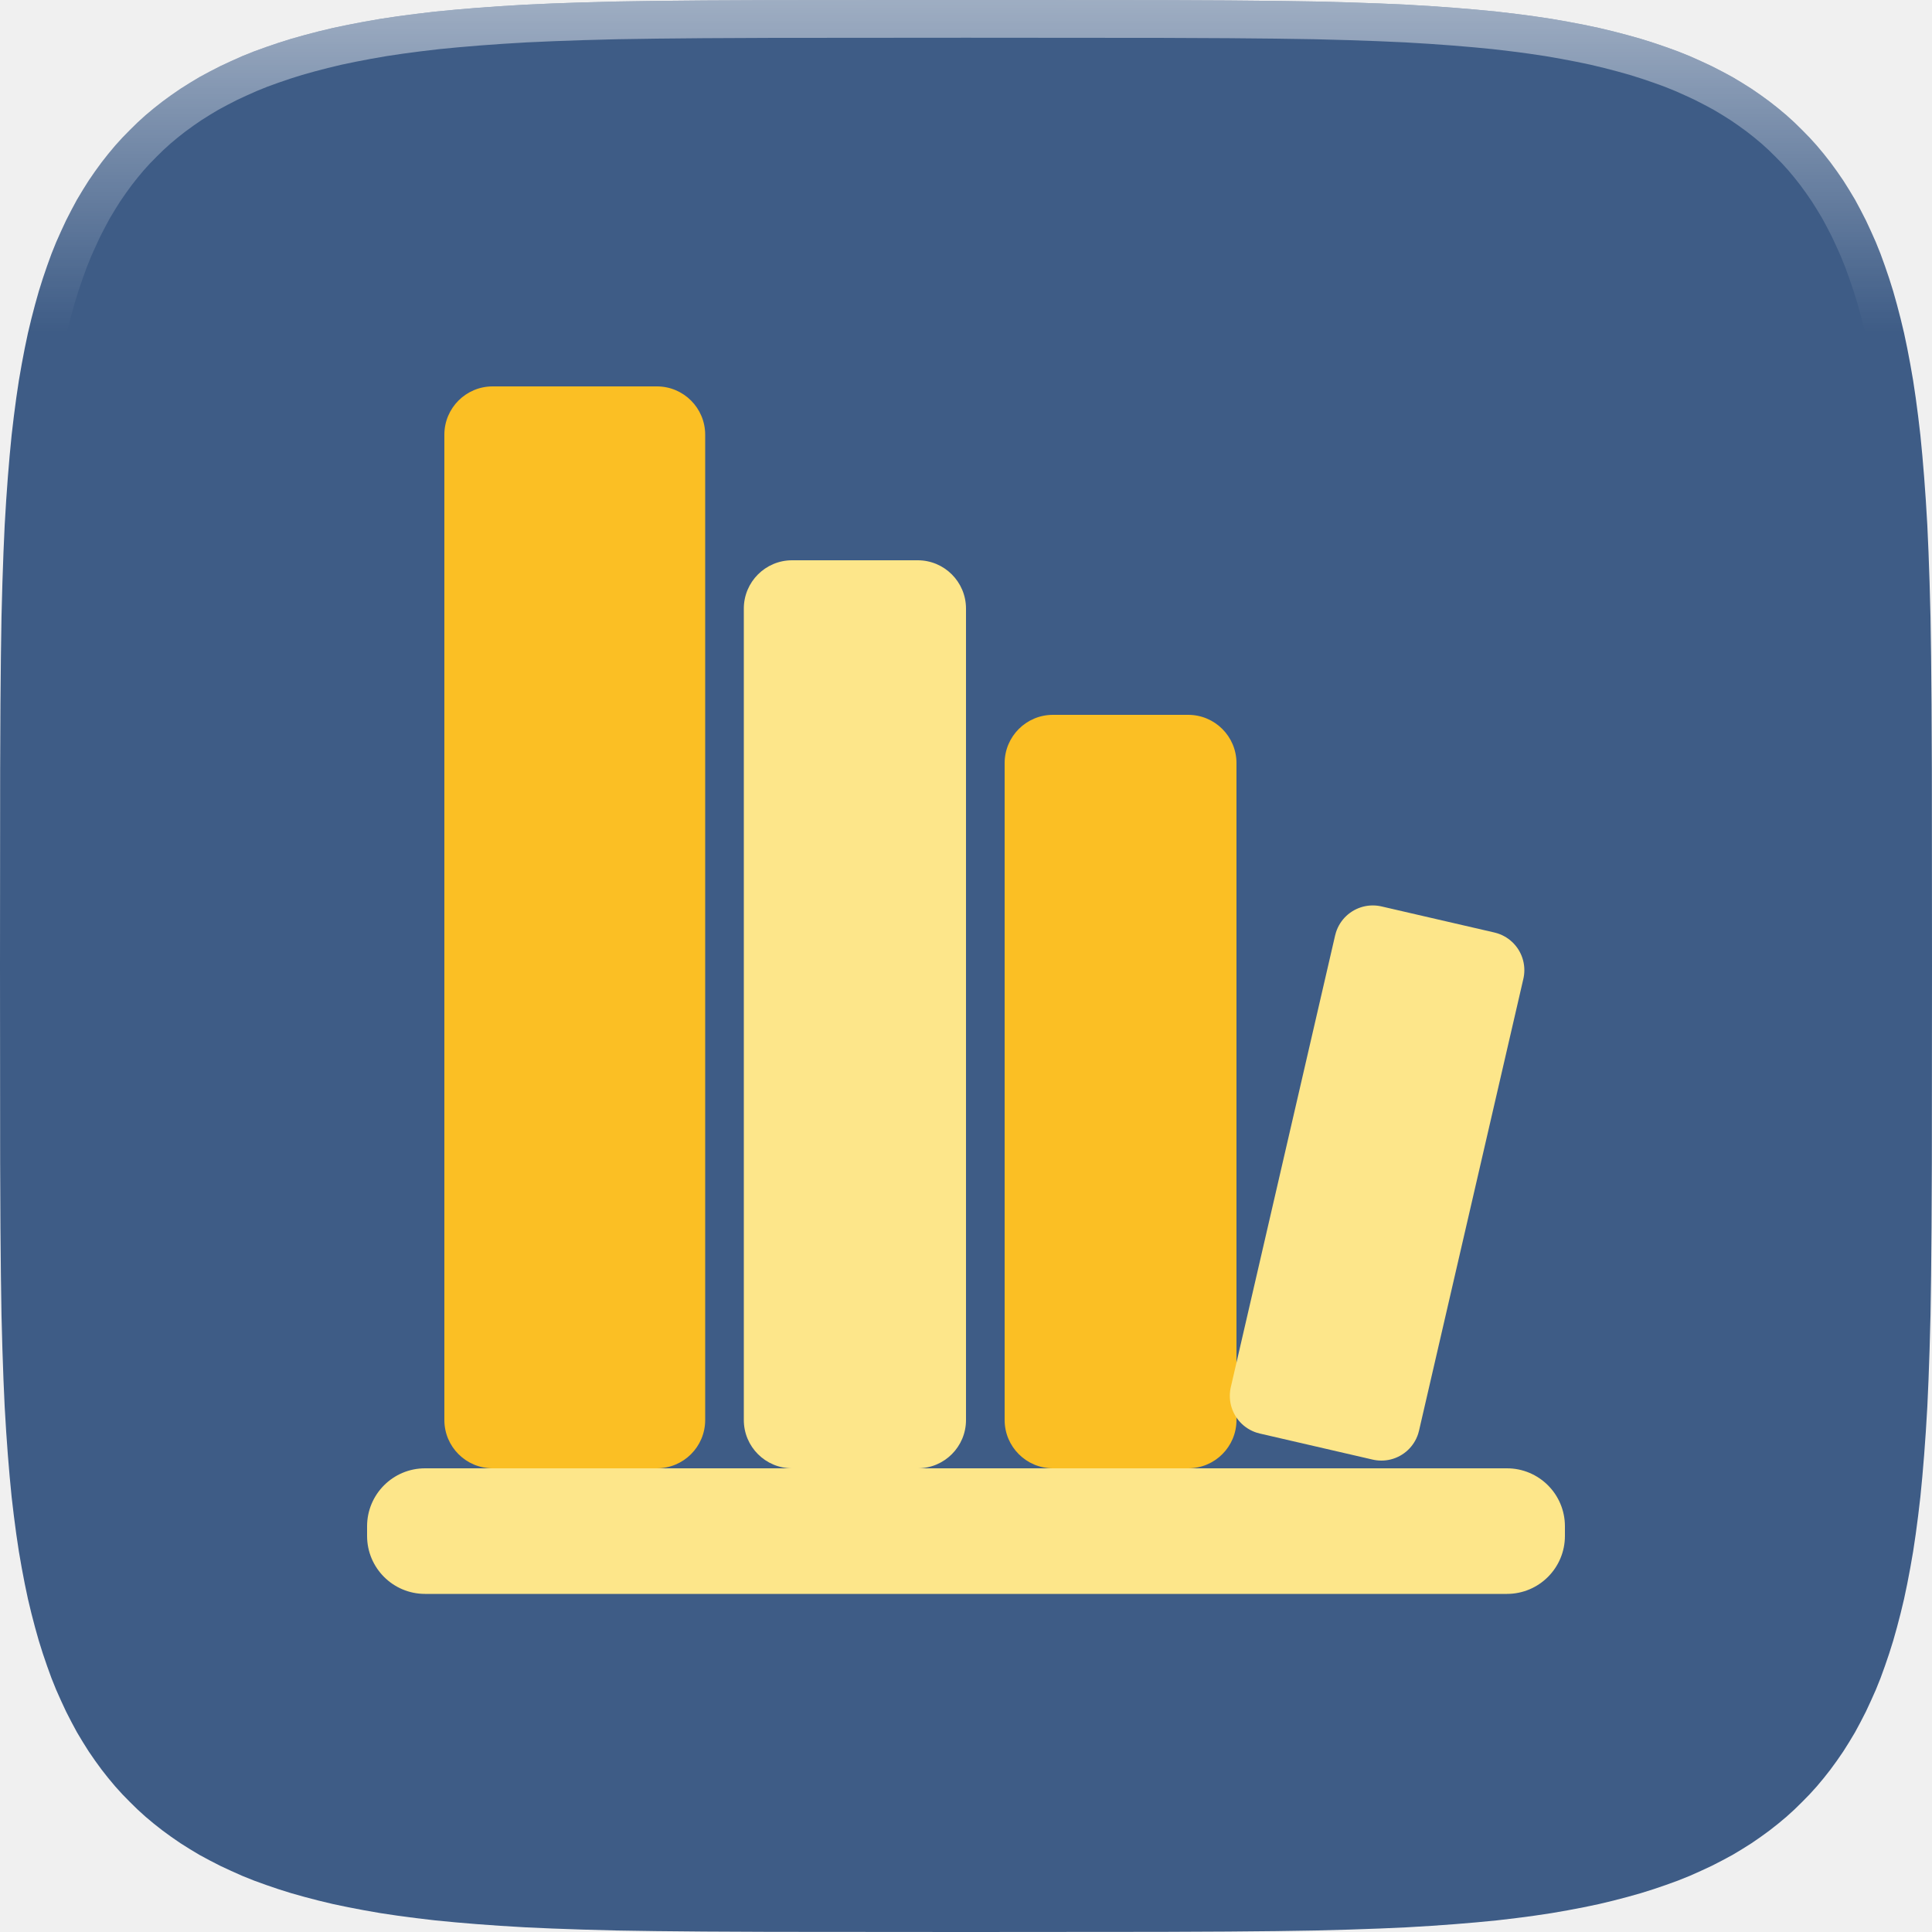
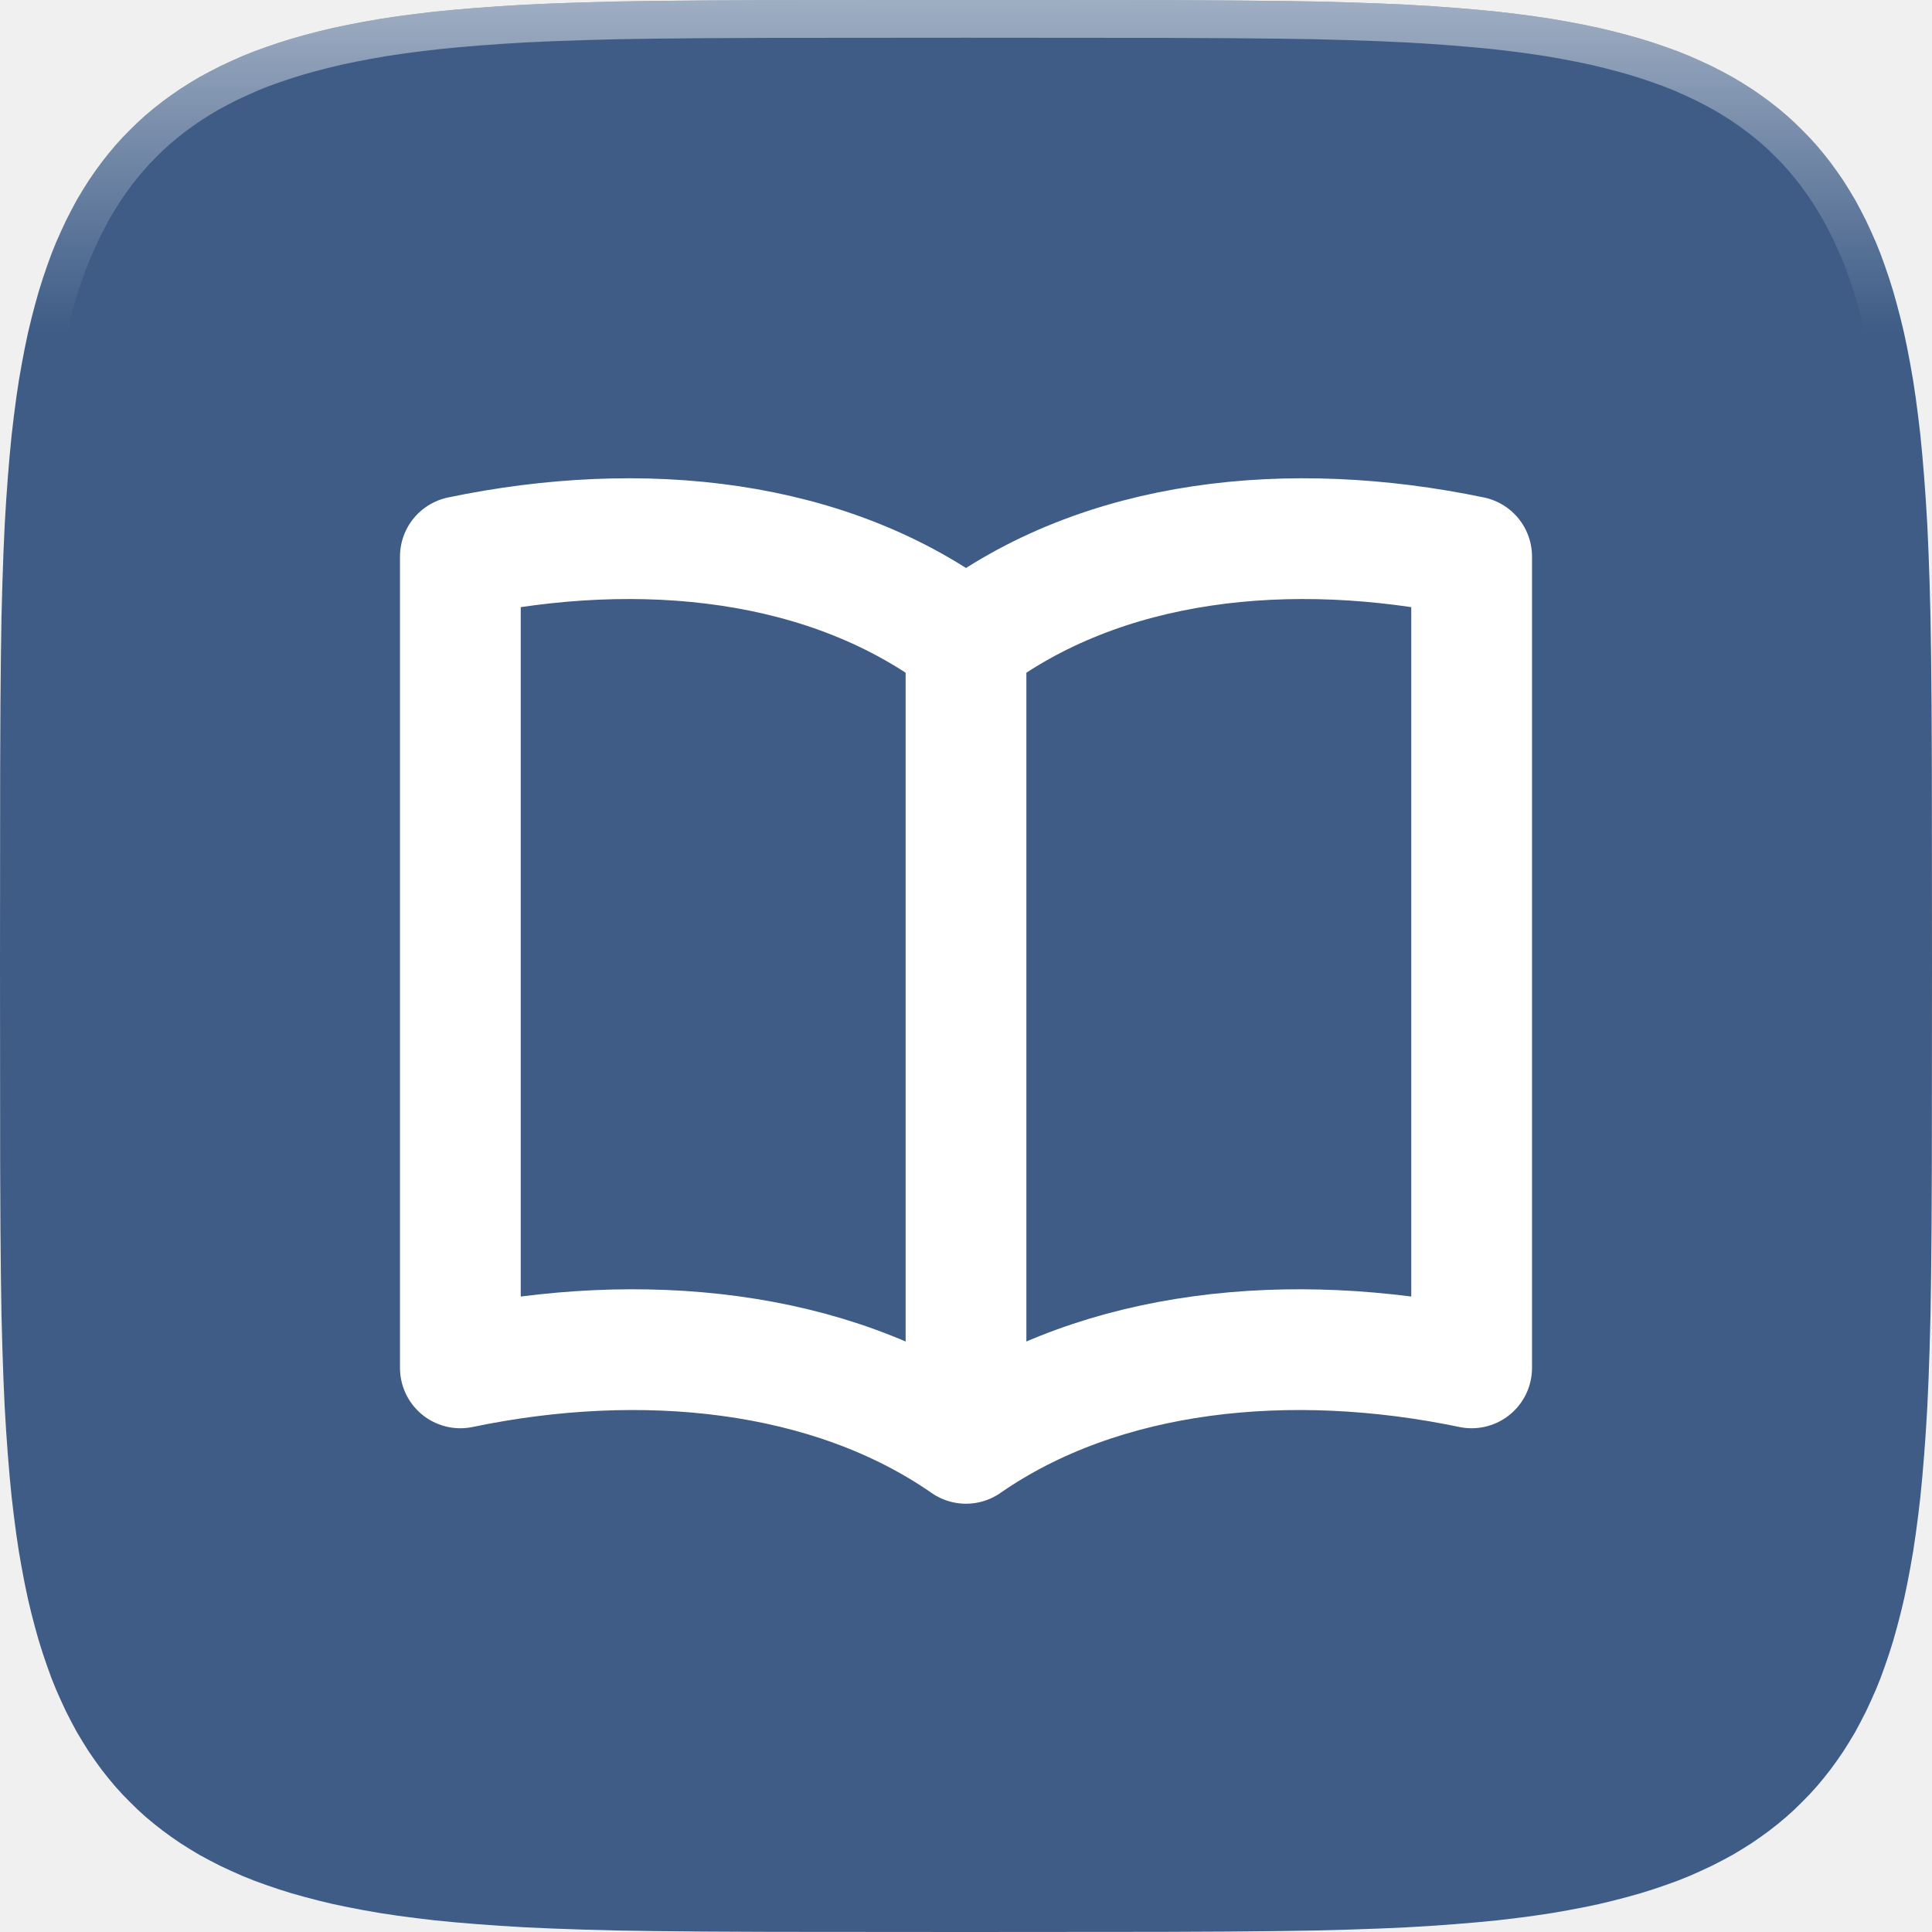
<svg xmlns="http://www.w3.org/2000/svg" width="128" height="128" viewBox="0 0 128 128">
  <defs>
    <clipPath id="jt-tile">
      <path d="M128.00 64.00 L127.99 77.00 L127.97 81.35 L127.94 84.54 L127.90 87.15 L127.84 89.40 L127.77 91.40 L127.69 93.20 L127.59 94.86 L127.48 96.39 L127.36 97.82 L127.23 99.17 L127.08 100.44 L126.92 101.65 L126.75 102.79 L126.56 103.88 L126.36 104.93 L126.15 105.93 L125.92 106.89 L125.68 107.81 L125.43 108.70 L125.16 109.56 L124.88 110.38 L124.59 111.18 L124.28 111.95 L123.95 112.69 L123.62 113.40 L123.26 114.10 L122.90 114.77 L122.51 115.42 L122.12 116.04 L121.70 116.65 L121.27 117.24 L120.83 117.80 L120.37 118.35 L119.89 118.88 L119.39 119.39 L118.88 119.89 L118.35 120.37 L117.80 120.83 L117.24 121.27 L116.65 121.70 L116.04 122.12 L115.42 122.51 L114.77 122.90 L114.10 123.26 L113.40 123.62 L112.69 123.95 L111.95 124.28 L111.18 124.59 L110.38 124.88 L109.56 125.16 L108.70 125.43 L107.81 125.68 L106.89 125.92 L105.93 126.15 L104.93 126.36 L103.88 126.56 L102.79 126.75 L101.65 126.92 L100.44 127.08 L99.17 127.23 L97.82 127.36 L96.39 127.48 L94.86 127.59 L93.20 127.69 L91.40 127.77 L89.40 127.84 L87.15 127.90 L84.54 127.94 L81.35 127.97 L77.00 127.99 L64.00 128.00 L51.00 127.99 L46.65 127.97 L43.46 127.94 L40.85 127.90 L38.60 127.84 L36.60 127.77 L34.80 127.69 L33.14 127.59 L31.61 127.48 L30.18 127.36 L28.83 127.23 L27.56 127.08 L26.35 126.92 L25.21 126.75 L24.12 126.56 L23.07 126.36 L22.07 126.15 L21.11 125.92 L20.19 125.68 L19.30 125.43 L18.44 125.16 L17.62 124.88 L16.82 124.59 L16.05 124.28 L15.31 123.95 L14.60 123.62 L13.90 123.26 L13.23 122.90 L12.58 122.51 L11.96 122.12 L11.35 121.70 L10.76 121.27 L10.20 120.83 L9.65 120.37 L9.12 119.89 L8.61 119.39 L8.11 118.88 L7.63 118.35 L7.17 117.80 L6.73 117.24 L6.30 116.65 L5.88 116.04 L5.49 115.42 L5.10 114.77 L4.74 114.10 L4.38 113.40 L4.05 112.69 L3.72 111.95 L3.41 111.18 L3.12 110.38 L2.84 109.56 L2.57 108.70 L2.32 107.81 L2.08 106.89 L1.85 105.93 L1.64 104.93 L1.44 103.88 L1.25 102.79 L1.08 101.65 L0.92 100.44 L0.77 99.17 L0.64 97.82 L0.52 96.39 L0.41 94.86 L0.31 93.20 L0.23 91.40 L0.16 89.40 L0.10 87.15 L0.06 84.54 L0.03 81.35 L0.01 77.00 L0.00 64.00 L0.01 51.00 L0.03 46.65 L0.06 43.46 L0.10 40.85 L0.16 38.60 L0.23 36.60 L0.31 34.80 L0.41 33.14 L0.52 31.61 L0.64 30.18 L0.77 28.83 L0.92 27.56 L1.08 26.35 L1.25 25.21 L1.44 24.12 L1.64 23.07 L1.85 22.07 L2.08 21.11 L2.32 20.19 L2.57 19.30 L2.84 18.44 L3.12 17.62 L3.41 16.82 L3.72 16.05 L4.05 15.31 L4.38 14.60 L4.74 13.90 L5.10 13.23 L5.49 12.58 L5.88 11.96 L6.30 11.35 L6.73 10.76 L7.17 10.20 L7.63 9.65 L8.11 9.12 L8.61 8.61 L9.12 8.11 L9.65 7.63 L10.20 7.17 L10.76 6.73 L11.35 6.30 L11.96 5.88 L12.58 5.49 L13.23 5.10 L13.90 4.74 L14.60 4.38 L15.31 4.05 L16.05 3.72 L16.82 3.41 L17.62 3.12 L18.44 2.84 L19.30 2.57 L20.19 2.32 L21.11 2.08 L22.07 1.85 L23.07 1.64 L24.12 1.44 L25.21 1.25 L26.35 1.08 L27.56 0.92 L28.83 0.77 L30.18 0.64 L31.61 0.52 L33.14 0.41 L34.80 0.31 L36.60 0.23 L38.60 0.16 L40.85 0.10 L43.46 0.06 L46.65 0.03 L51.00 0.01 L64.00 0.00 L77.00 0.01 L81.35 0.03 L84.54 0.06 L87.15 0.10 L89.40 0.16 L91.40 0.23 L93.20 0.31 L94.86 0.41 L96.39 0.52 L97.82 0.64 L99.17 0.77 L100.44 0.92 L101.65 1.08 L102.79 1.25 L103.88 1.44 L104.93 1.64 L105.93 1.85 L106.89 2.08 L107.81 2.32 L108.70 2.57 L109.56 2.84 L110.38 3.12 L111.18 3.41 L111.95 3.72 L112.69 4.05 L113.40 4.38 L114.10 4.74 L114.77 5.10 L115.42 5.49 L116.04 5.88 L116.65 6.30 L117.24 6.73 L117.80 7.17 L118.35 7.63 L118.88 8.11 L119.39 8.61 L119.89 9.12 L120.37 9.65 L120.83 10.20 L121.27 10.76 L121.70 11.35 L122.12 11.96 L122.51 12.58 L122.90 13.23 L123.26 13.90 L123.62 14.60 L123.95 15.31 L124.28 16.05 L124.59 16.82 L124.88 17.62 L125.16 18.44 L125.43 19.30 L125.68 20.19 L125.92 21.11 L126.15 22.07 L126.36 23.07 L126.56 24.12 L126.75 25.21 L126.92 26.35 L127.08 27.56 L127.23 28.83 L127.36 30.18 L127.48 31.61 L127.59 33.14 L127.69 34.80 L127.77 36.60 L127.84 38.60 L127.90 40.85 L127.94 43.46 L127.97 46.65 L127.99 51.00 Z" />
    </clipPath>
    <linearGradient id="hl" gradientUnits="userSpaceOnUse" x1="0" y1="0" x2="0" y2="22">
      <stop offset="0" stop-color="#FFFFFF" stop-opacity="0.5" />
      <stop offset="1" stop-color="#FFFFFF" stop-opacity="0" />
    </linearGradient>
  </defs>
  <g clip-path="url(#jt-tile)">
-     <svg x="0" y="0" width="128" height="128" viewBox="0 0 200 200">
-       <rect width="200" height="200" rx="40" fill="#3E5C86" />
-       <rect x="46" y="40" width="27" height="112" rx="5" fill="#fbbf24" />
-       <rect x="77" y="58" width="23" height="94" rx="5" fill="#fde68a" />
-       <rect x="104" y="74" width="24" height="78" rx="5" fill="#fbbf24" />
-       <polygon points="142.11,97.73 153.80,100.43 143.00,147.20 131.31,144.50" fill="#fde68a" stroke="#fde68a" stroke-width="8" stroke-linejoin="round" />
-       <rect x="38" y="152" width="124" height="13" rx="6" fill="#fde68a" />
+     <svg x="0" y="0" width="128" height="128" viewBox="0 0 1024 1024">
+       <defs>
+         <linearGradient id="g" x1="0" y1="0" x2="0" y2="1">
+           <stop offset="0" stop-color="#3f7bff" />
+           <stop offset="1" stop-color="#1634b8" />
+         </linearGradient>
+       </defs>
+       <rect width="1024" height="1024" rx="224" fill="#3E5C86" />
+       <g fill="none" stroke="#fff" stroke-width="64" stroke-linecap="round" stroke-linejoin="round">
+         <path d="M512 340C440 285 340 275 244 295V725C340 705 440 715 512 765C584 715 684 705 780 725V295C684 275 584 285 512 340ZM512 340V765" />
+       </g>
    </svg>
    <path d="M128.00 64.00 L127.99 77.00 L127.97 81.35 L127.94 84.54 L127.90 87.15 L127.84 89.40 L127.77 91.40 L127.69 93.20 L127.59 94.86 L127.48 96.39 L127.36 97.82 L127.23 99.17 L127.08 100.44 L126.92 101.65 L126.75 102.79 L126.56 103.88 L126.36 104.93 L126.15 105.93 L125.92 106.89 L125.68 107.81 L125.43 108.70 L125.16 109.56 L124.88 110.38 L124.59 111.18 L124.28 111.95 L123.95 112.69 L123.62 113.40 L123.26 114.10 L122.90 114.77 L122.51 115.42 L122.12 116.04 L121.70 116.65 L121.27 117.24 L120.83 117.80 L120.37 118.35 L119.89 118.88 L119.39 119.39 L118.88 119.89 L118.35 120.37 L117.80 120.83 L117.24 121.27 L116.65 121.70 L116.04 122.12 L115.42 122.51 L114.77 122.90 L114.10 123.26 L113.40 123.62 L112.69 123.95 L111.95 124.28 L111.18 124.59 L110.38 124.88 L109.56 125.16 L108.70 125.43 L107.81 125.68 L106.89 125.92 L105.93 126.15 L104.93 126.36 L103.88 126.56 L102.79 126.75 L101.65 126.92 L100.44 127.08 L99.17 127.23 L97.82 127.36 L96.39 127.48 L94.86 127.59 L93.20 127.69 L91.40 127.77 L89.40 127.84 L87.15 127.90 L84.54 127.94 L81.35 127.97 L77.00 127.99 L64.00 128.00 L51.00 127.99 L46.65 127.97 L43.46 127.94 L40.85 127.90 L38.60 127.84 L36.60 127.77 L34.80 127.69 L33.14 127.59 L31.61 127.48 L30.18 127.36 L28.83 127.23 L27.56 127.08 L26.35 126.92 L25.21 126.75 L24.12 126.56 L23.07 126.36 L22.07 126.15 L21.11 125.92 L20.19 125.68 L19.30 125.43 L18.44 125.16 L17.62 124.88 L16.82 124.59 L16.05 124.28 L15.31 123.95 L14.60 123.62 L13.90 123.26 L13.23 122.90 L12.58 122.51 L11.96 122.12 L11.35 121.70 L10.76 121.27 L10.20 120.83 L9.65 120.37 L9.12 119.89 L8.61 119.39 L8.11 118.88 L7.63 118.35 L7.17 117.80 L6.73 117.24 L6.30 116.65 L5.88 116.04 L5.49 115.42 L5.10 114.77 L4.74 114.10 L4.38 113.40 L4.05 112.69 L3.72 111.95 L3.41 111.18 L3.12 110.38 L2.84 109.56 L2.57 108.70 L2.32 107.81 L2.08 106.89 L1.85 105.93 L1.64 104.93 L1.44 103.88 L1.25 102.79 L1.08 101.65 L0.92 100.44 L0.77 99.17 L0.64 97.82 L0.52 96.39 L0.41 94.86 L0.31 93.20 L0.23 91.40 L0.16 89.40 L0.10 87.15 L0.06 84.54 L0.03 81.35 L0.01 77.00 L0.00 64.00 L0.01 51.00 L0.03 46.65 L0.06 43.46 L0.10 40.85 L0.16 38.60 L0.23 36.60 L0.31 34.80 L0.41 33.14 L0.52 31.61 L0.64 30.18 L0.77 28.83 L0.92 27.56 L1.08 26.35 L1.25 25.21 L1.44 24.12 L1.64 23.07 L1.85 22.07 L2.08 21.11 L2.32 20.19 L2.57 19.30 L2.84 18.44 L3.12 17.62 L3.41 16.82 L3.72 16.05 L4.05 15.31 L4.38 14.60 L4.74 13.90 L5.10 13.23 L5.49 12.58 L5.88 11.96 L6.30 11.35 L6.73 10.76 L7.17 10.20 L7.63 9.65 L8.11 9.12 L8.61 8.61 L9.12 8.11 L9.65 7.63 L10.20 7.17 L10.76 6.73 L11.35 6.30 L11.96 5.88 L12.58 5.49 L13.23 5.10 L13.90 4.74 L14.60 4.38 L15.31 4.05 L16.05 3.72 L16.82 3.41 L17.62 3.12 L18.44 2.84 L19.30 2.57 L20.19 2.32 L21.11 2.08 L22.07 1.85 L23.07 1.64 L24.12 1.44 L25.21 1.25 L26.35 1.08 L27.56 0.92 L28.83 0.77 L30.18 0.64 L31.61 0.52 L33.14 0.41 L34.80 0.31 L36.60 0.23 L38.60 0.16 L40.85 0.10 L43.46 0.06 L46.65 0.03 L51.00 0.01 L64.00 0.00 L77.00 0.01 L81.35 0.03 L84.54 0.06 L87.15 0.10 L89.40 0.16 L91.40 0.23 L93.20 0.31 L94.86 0.41 L96.39 0.52 L97.82 0.64 L99.17 0.77 L100.44 0.92 L101.65 1.08 L102.79 1.25 L103.88 1.44 L104.93 1.64 L105.93 1.85 L106.89 2.08 L107.81 2.32 L108.70 2.57 L109.56 2.84 L110.38 3.12 L111.18 3.41 L111.95 3.72 L112.69 4.05 L113.40 4.38 L114.10 4.74 L114.77 5.10 L115.42 5.49 L116.04 5.88 L116.65 6.30 L117.24 6.73 L117.80 7.17 L118.35 7.63 L118.88 8.11 L119.39 8.61 L119.89 9.12 L120.37 9.65 L120.83 10.20 L121.27 10.76 L121.70 11.35 L122.12 11.96 L122.51 12.58 L122.90 13.23 L123.26 13.90 L123.62 14.60 L123.95 15.31 L124.28 16.05 L124.59 16.82 L124.88 17.62 L125.16 18.44 L125.43 19.30 L125.68 20.19 L125.92 21.11 L126.15 22.07 L126.36 23.07 L126.56 24.12 L126.75 25.21 L126.92 26.35 L127.08 27.56 L127.23 28.83 L127.36 30.18 L127.48 31.61 L127.59 33.14 L127.69 34.80 L127.77 36.60 L127.84 38.60 L127.90 40.85 L127.94 43.46 L127.97 46.65 L127.99 51.00 Z" fill="none" stroke="url(#hl)" stroke-width="5" />
  </g>
</svg>
